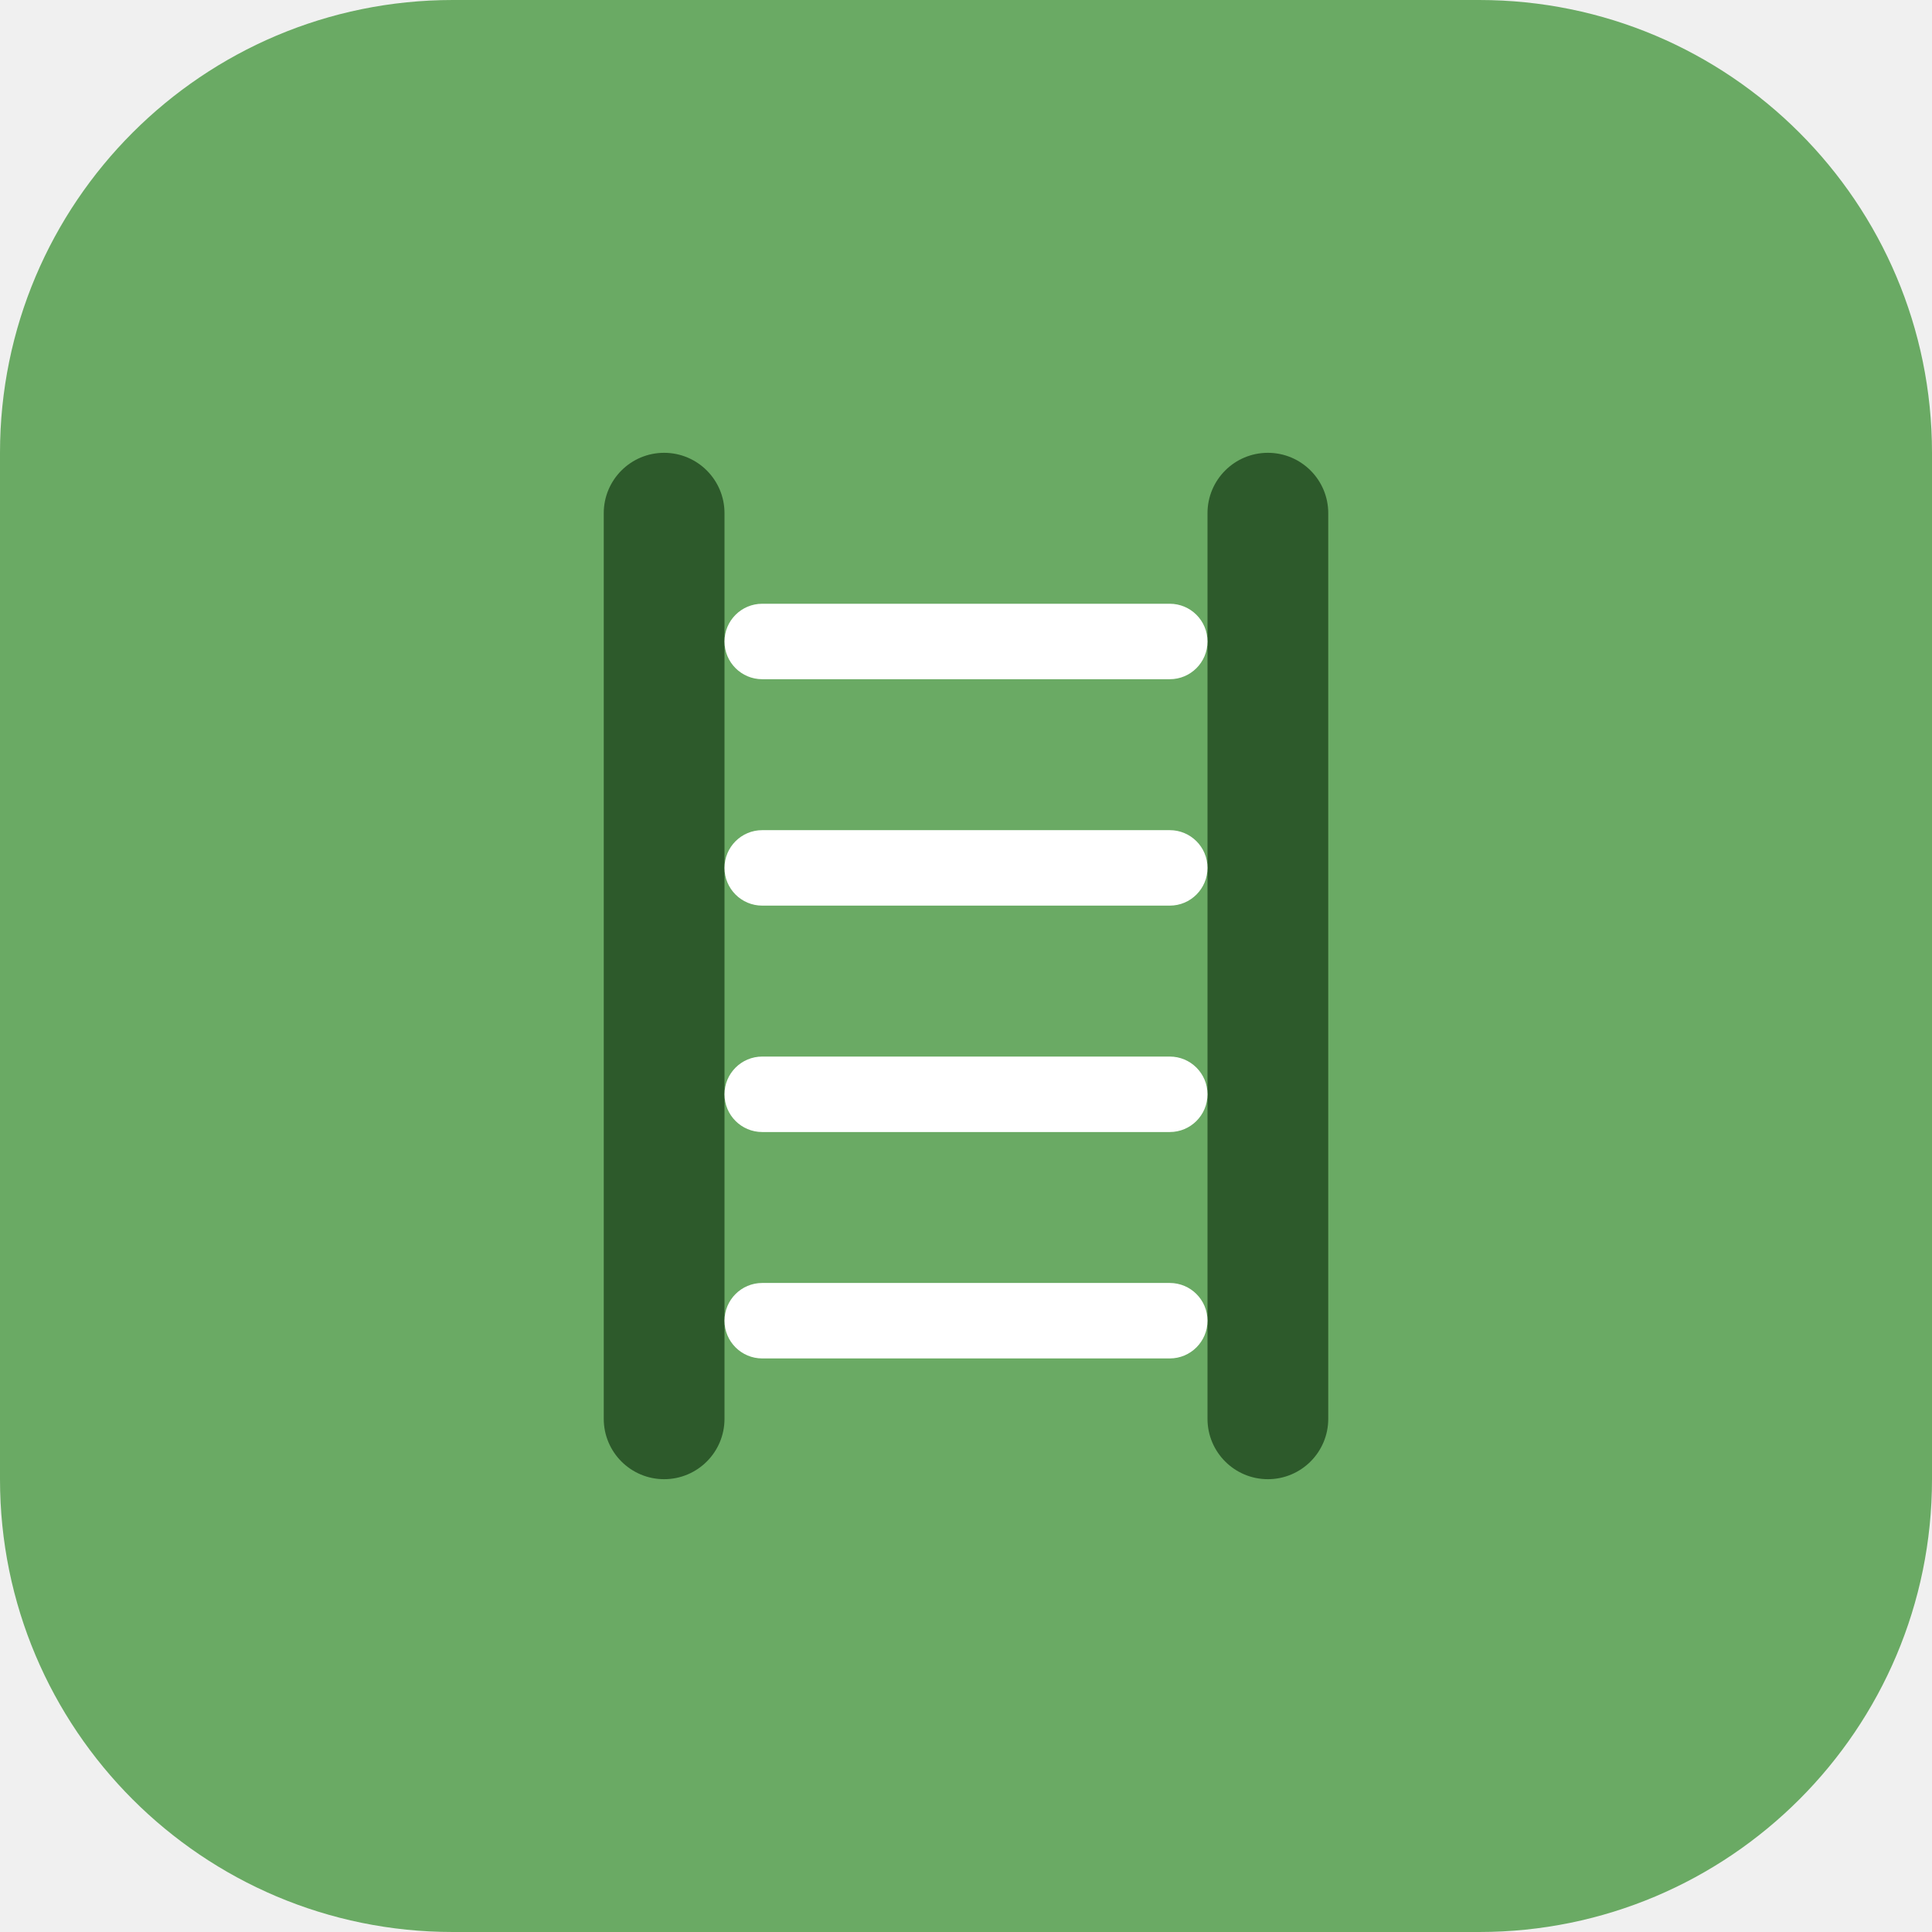
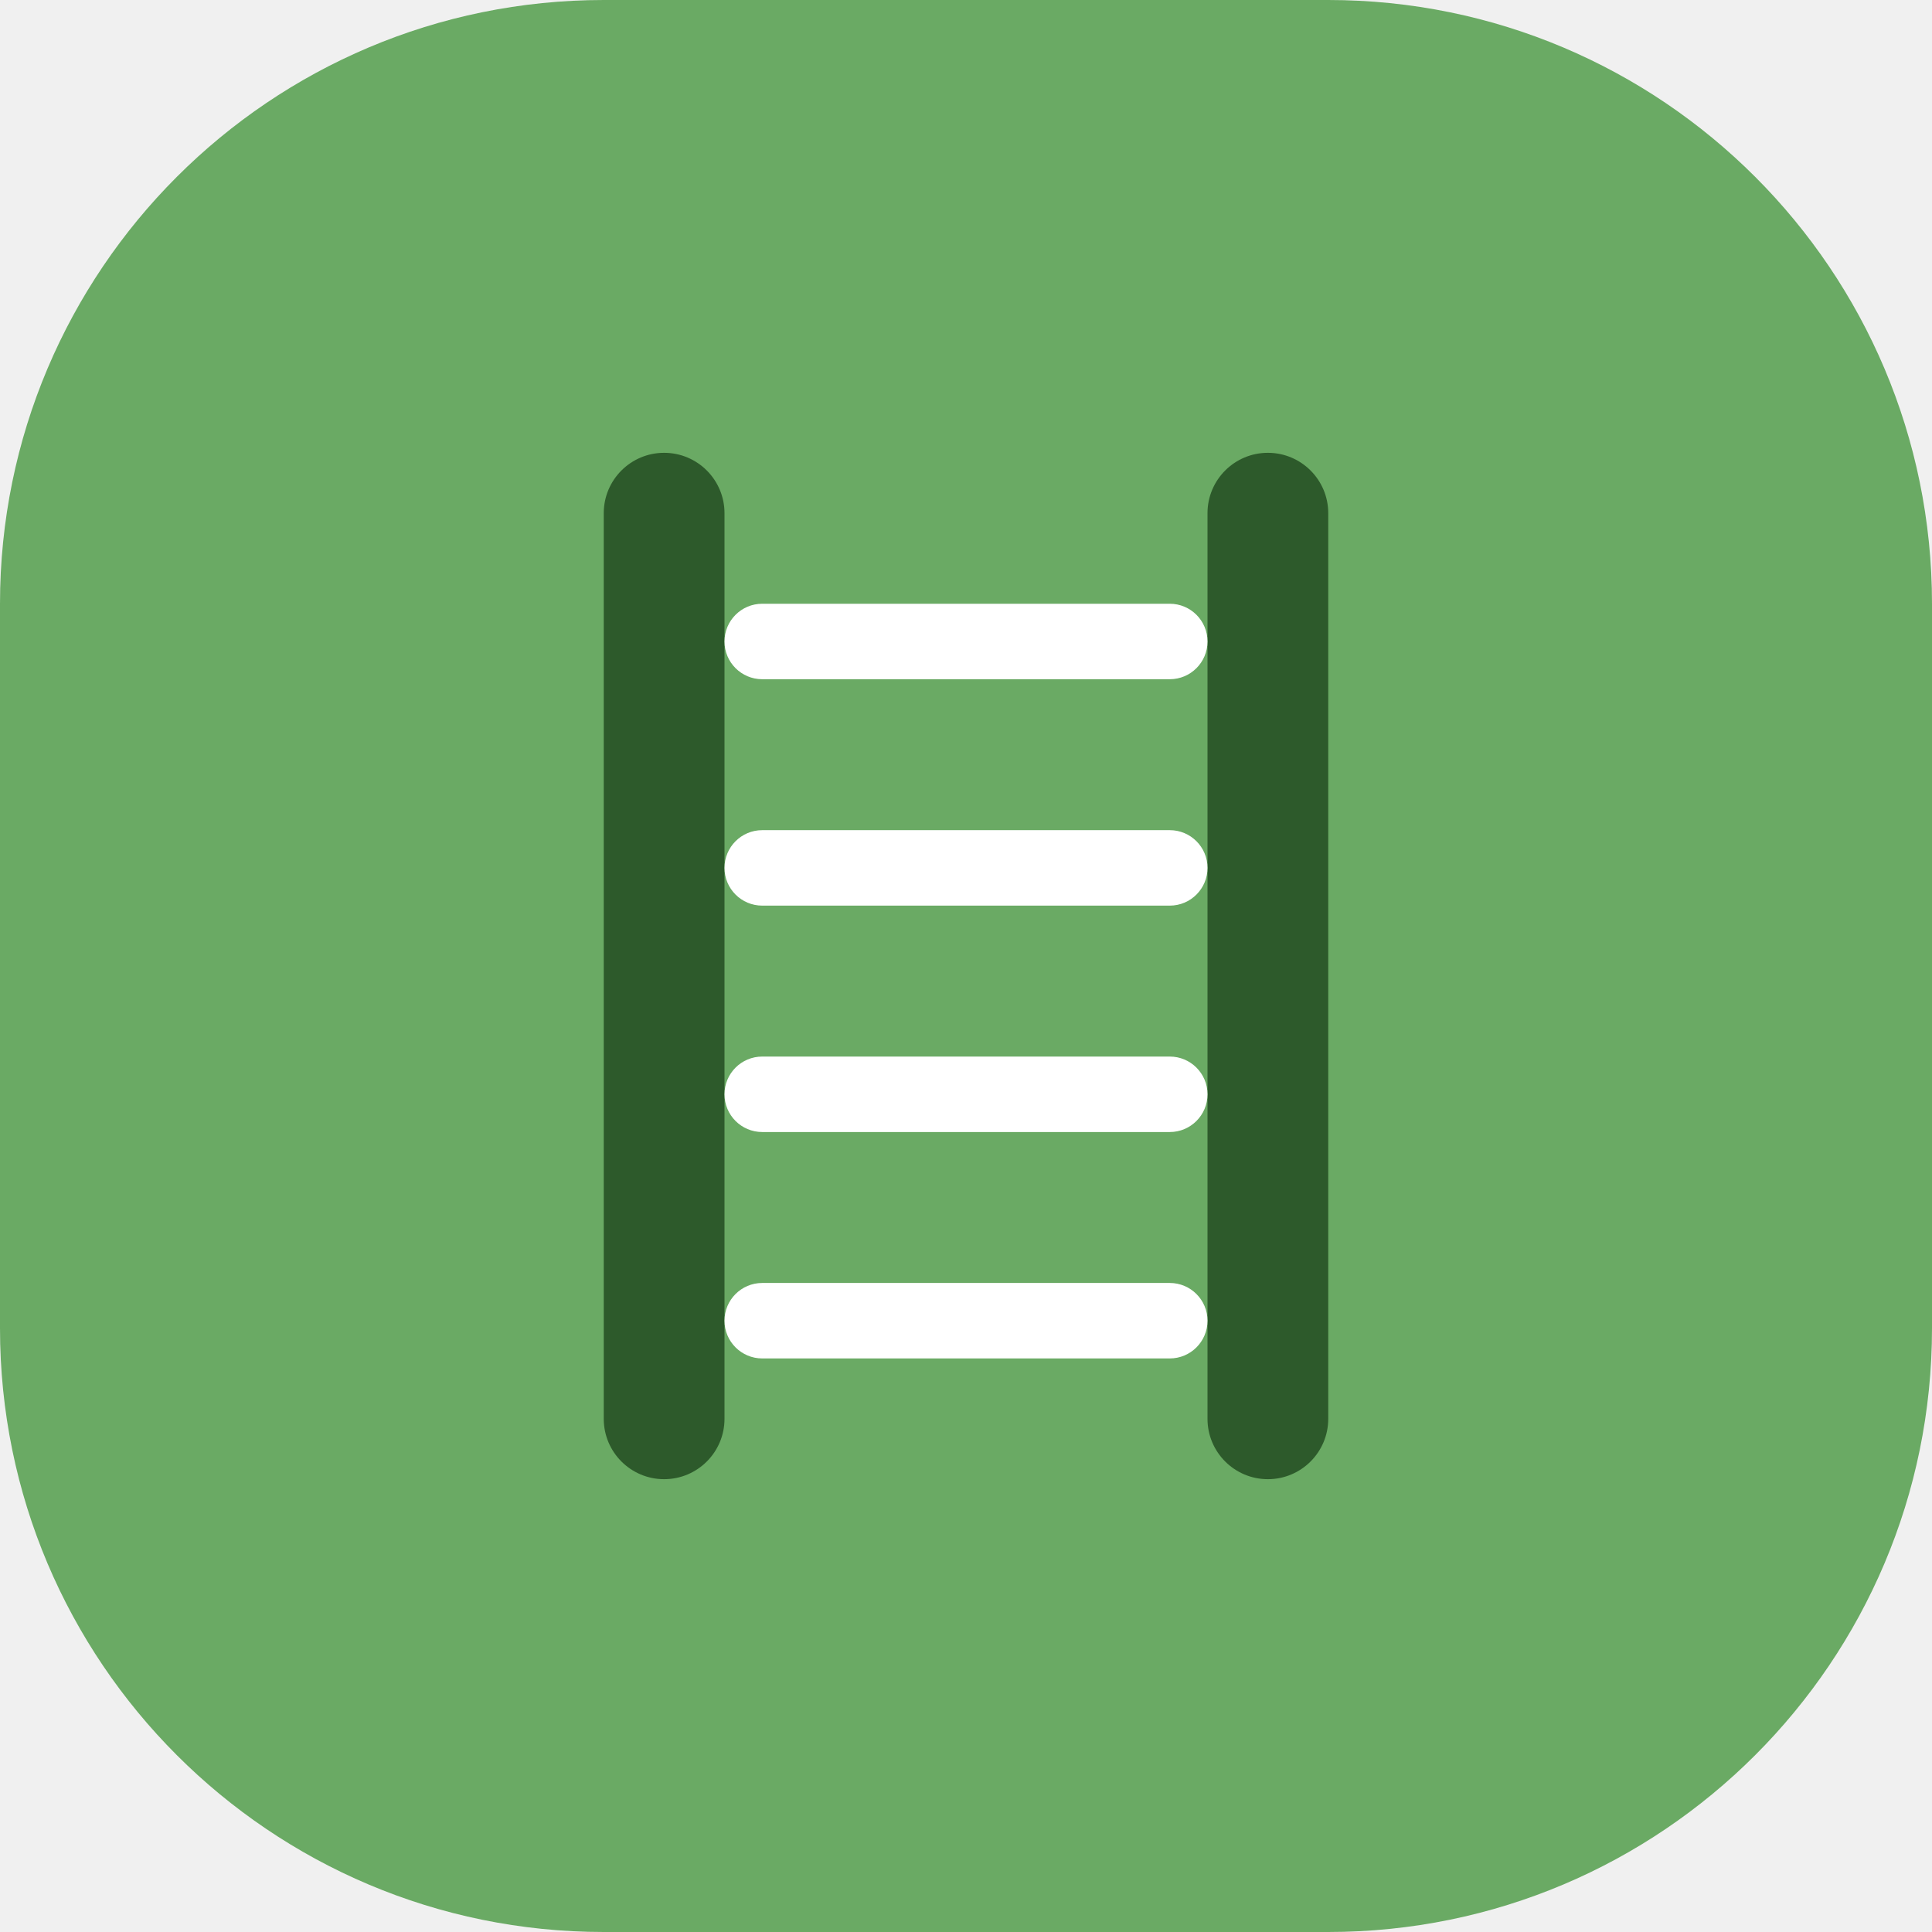
<svg xmlns="http://www.w3.org/2000/svg" viewBox="0 0 512 512" fill="none">
-   <rect width="512" height="512" rx="120" fill="#6aaa64" />
+   <rect width="512" height="512" rx="160" fill="#6aaa64" />
  <g fill="#2d5a2b" stroke="none">
    <rect x="160" y="120" width="32" height="272" rx="16" />
    <rect x="320" y="120" width="32" height="272" rx="16" />
    <rect x="192" y="160" width="128" height="20" rx="10" fill="white" />
    <rect x="192" y="220" width="128" height="20" rx="10" fill="white" />
    <rect x="192" y="280" width="128" height="20" rx="10" fill="white" />
    <rect x="192" y="340" width="128" height="20" rx="10" fill="white" />
  </g>
</svg>
